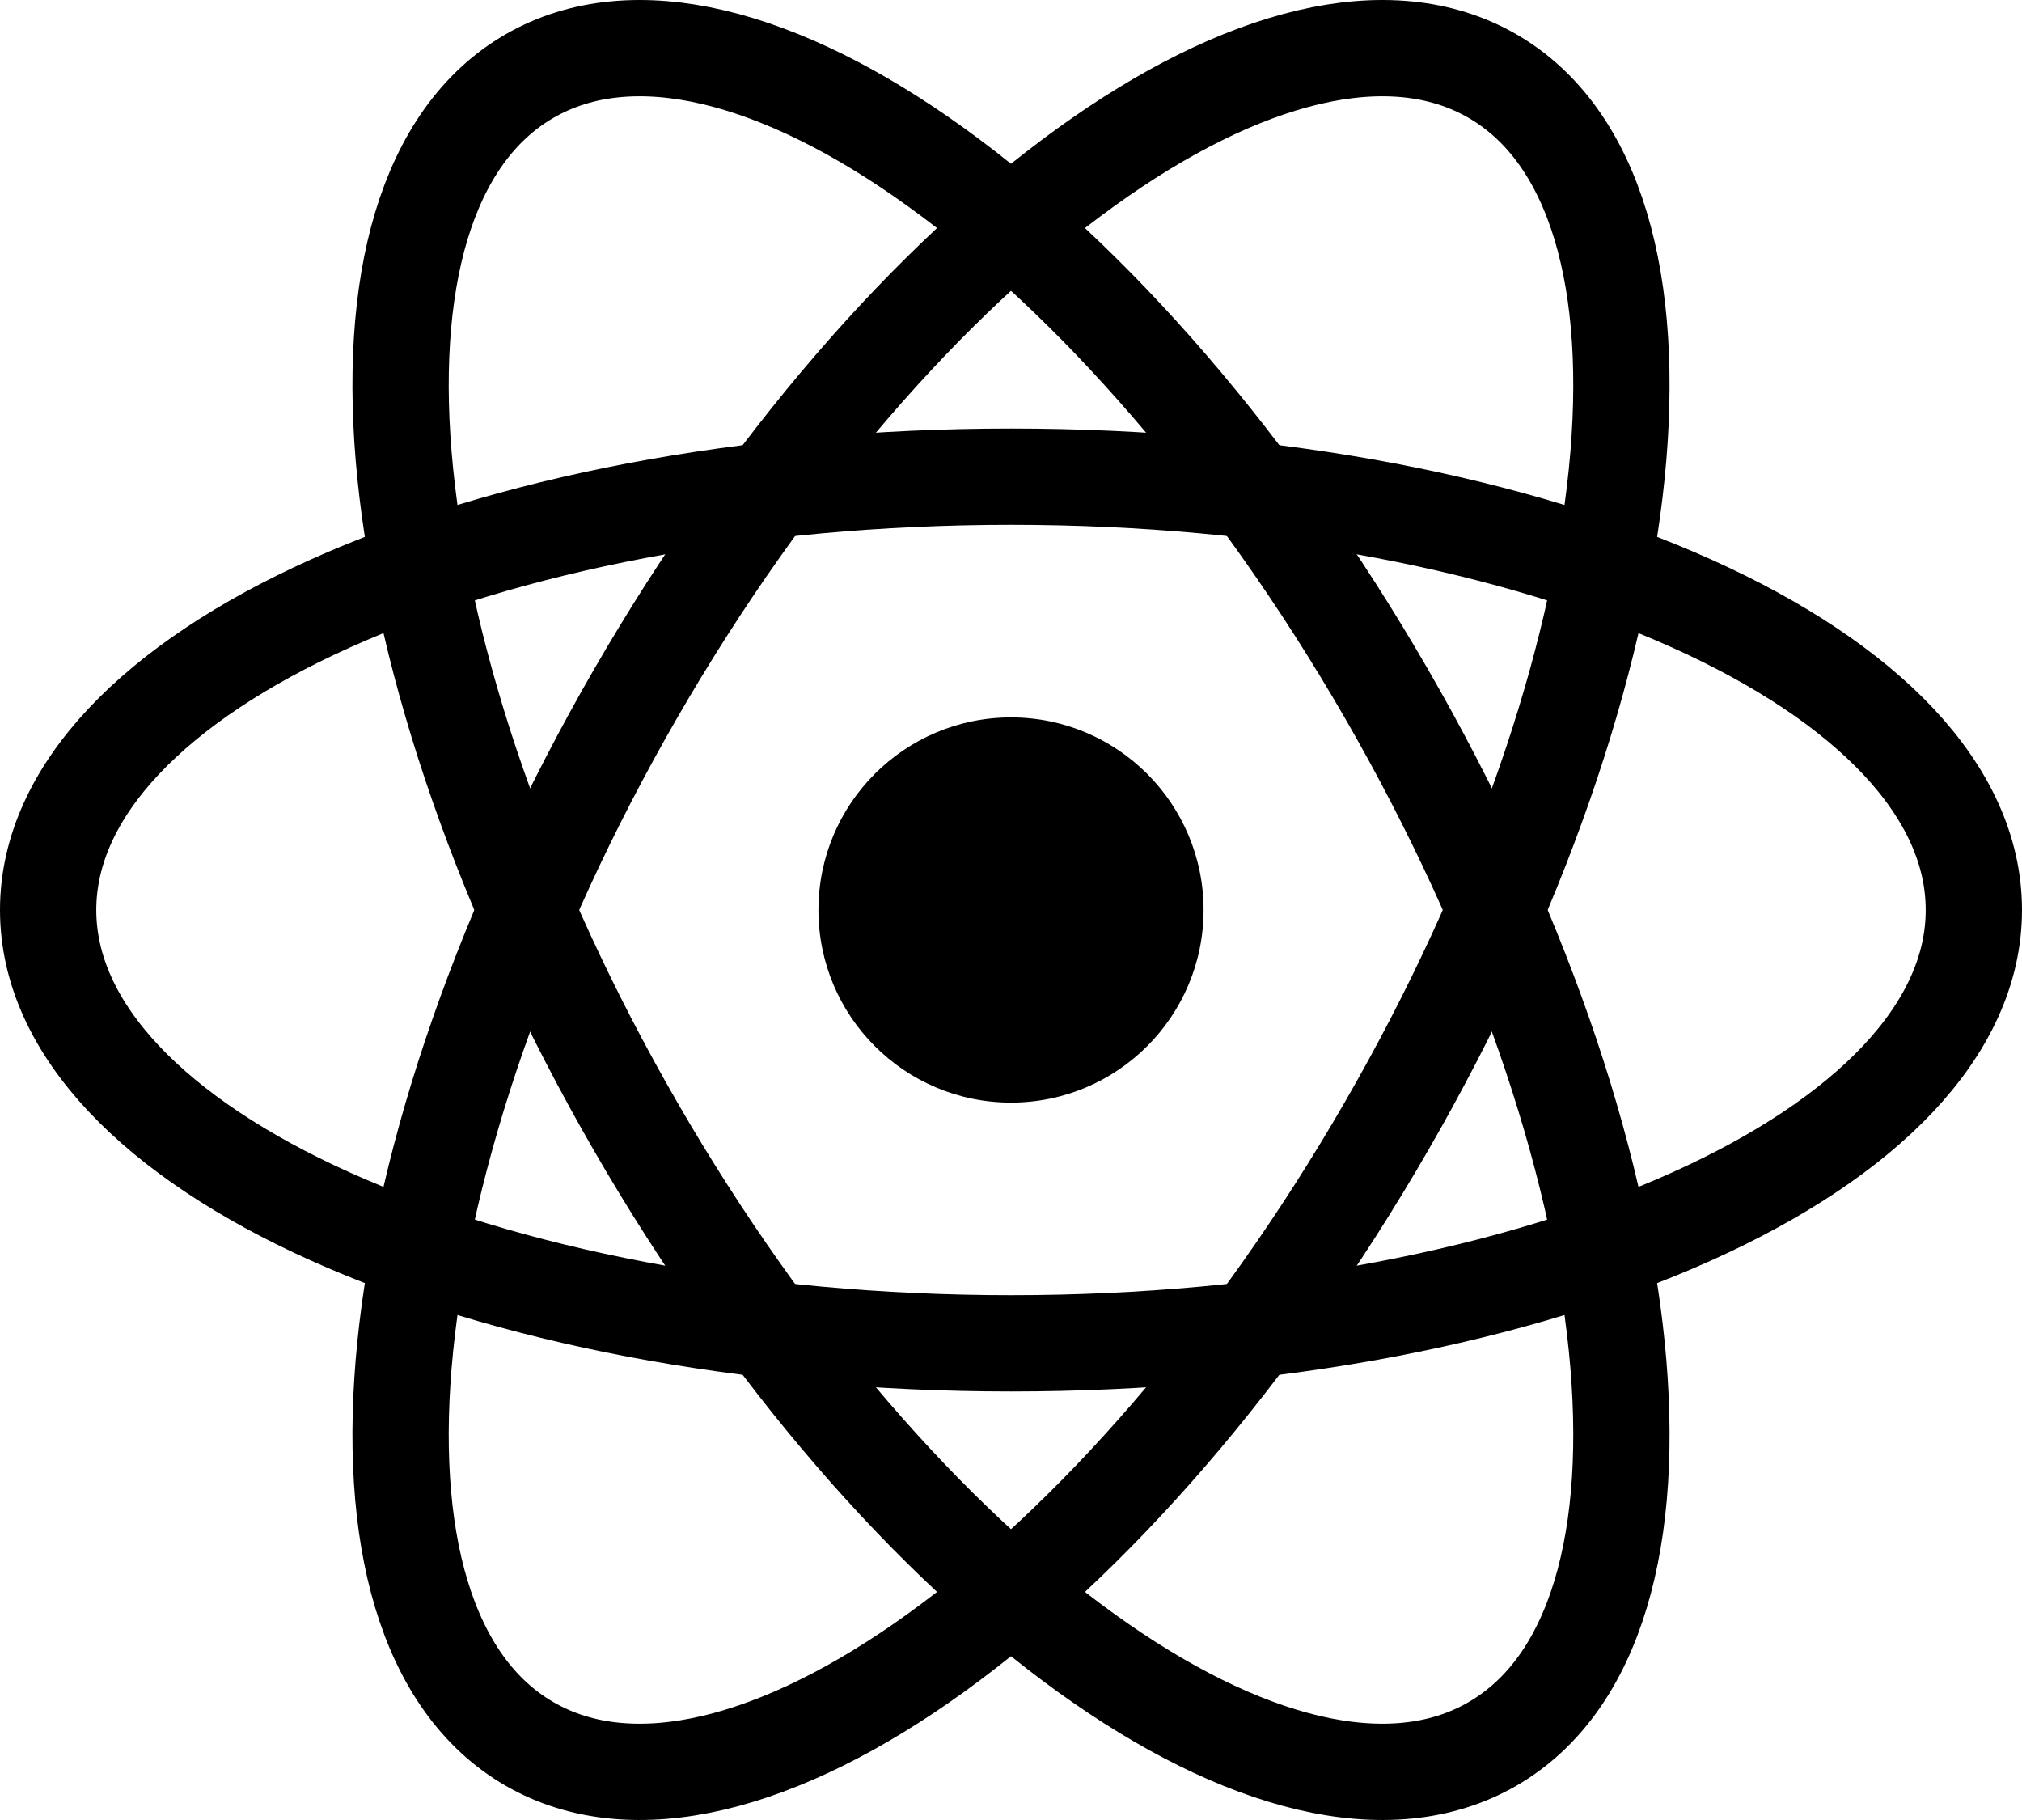
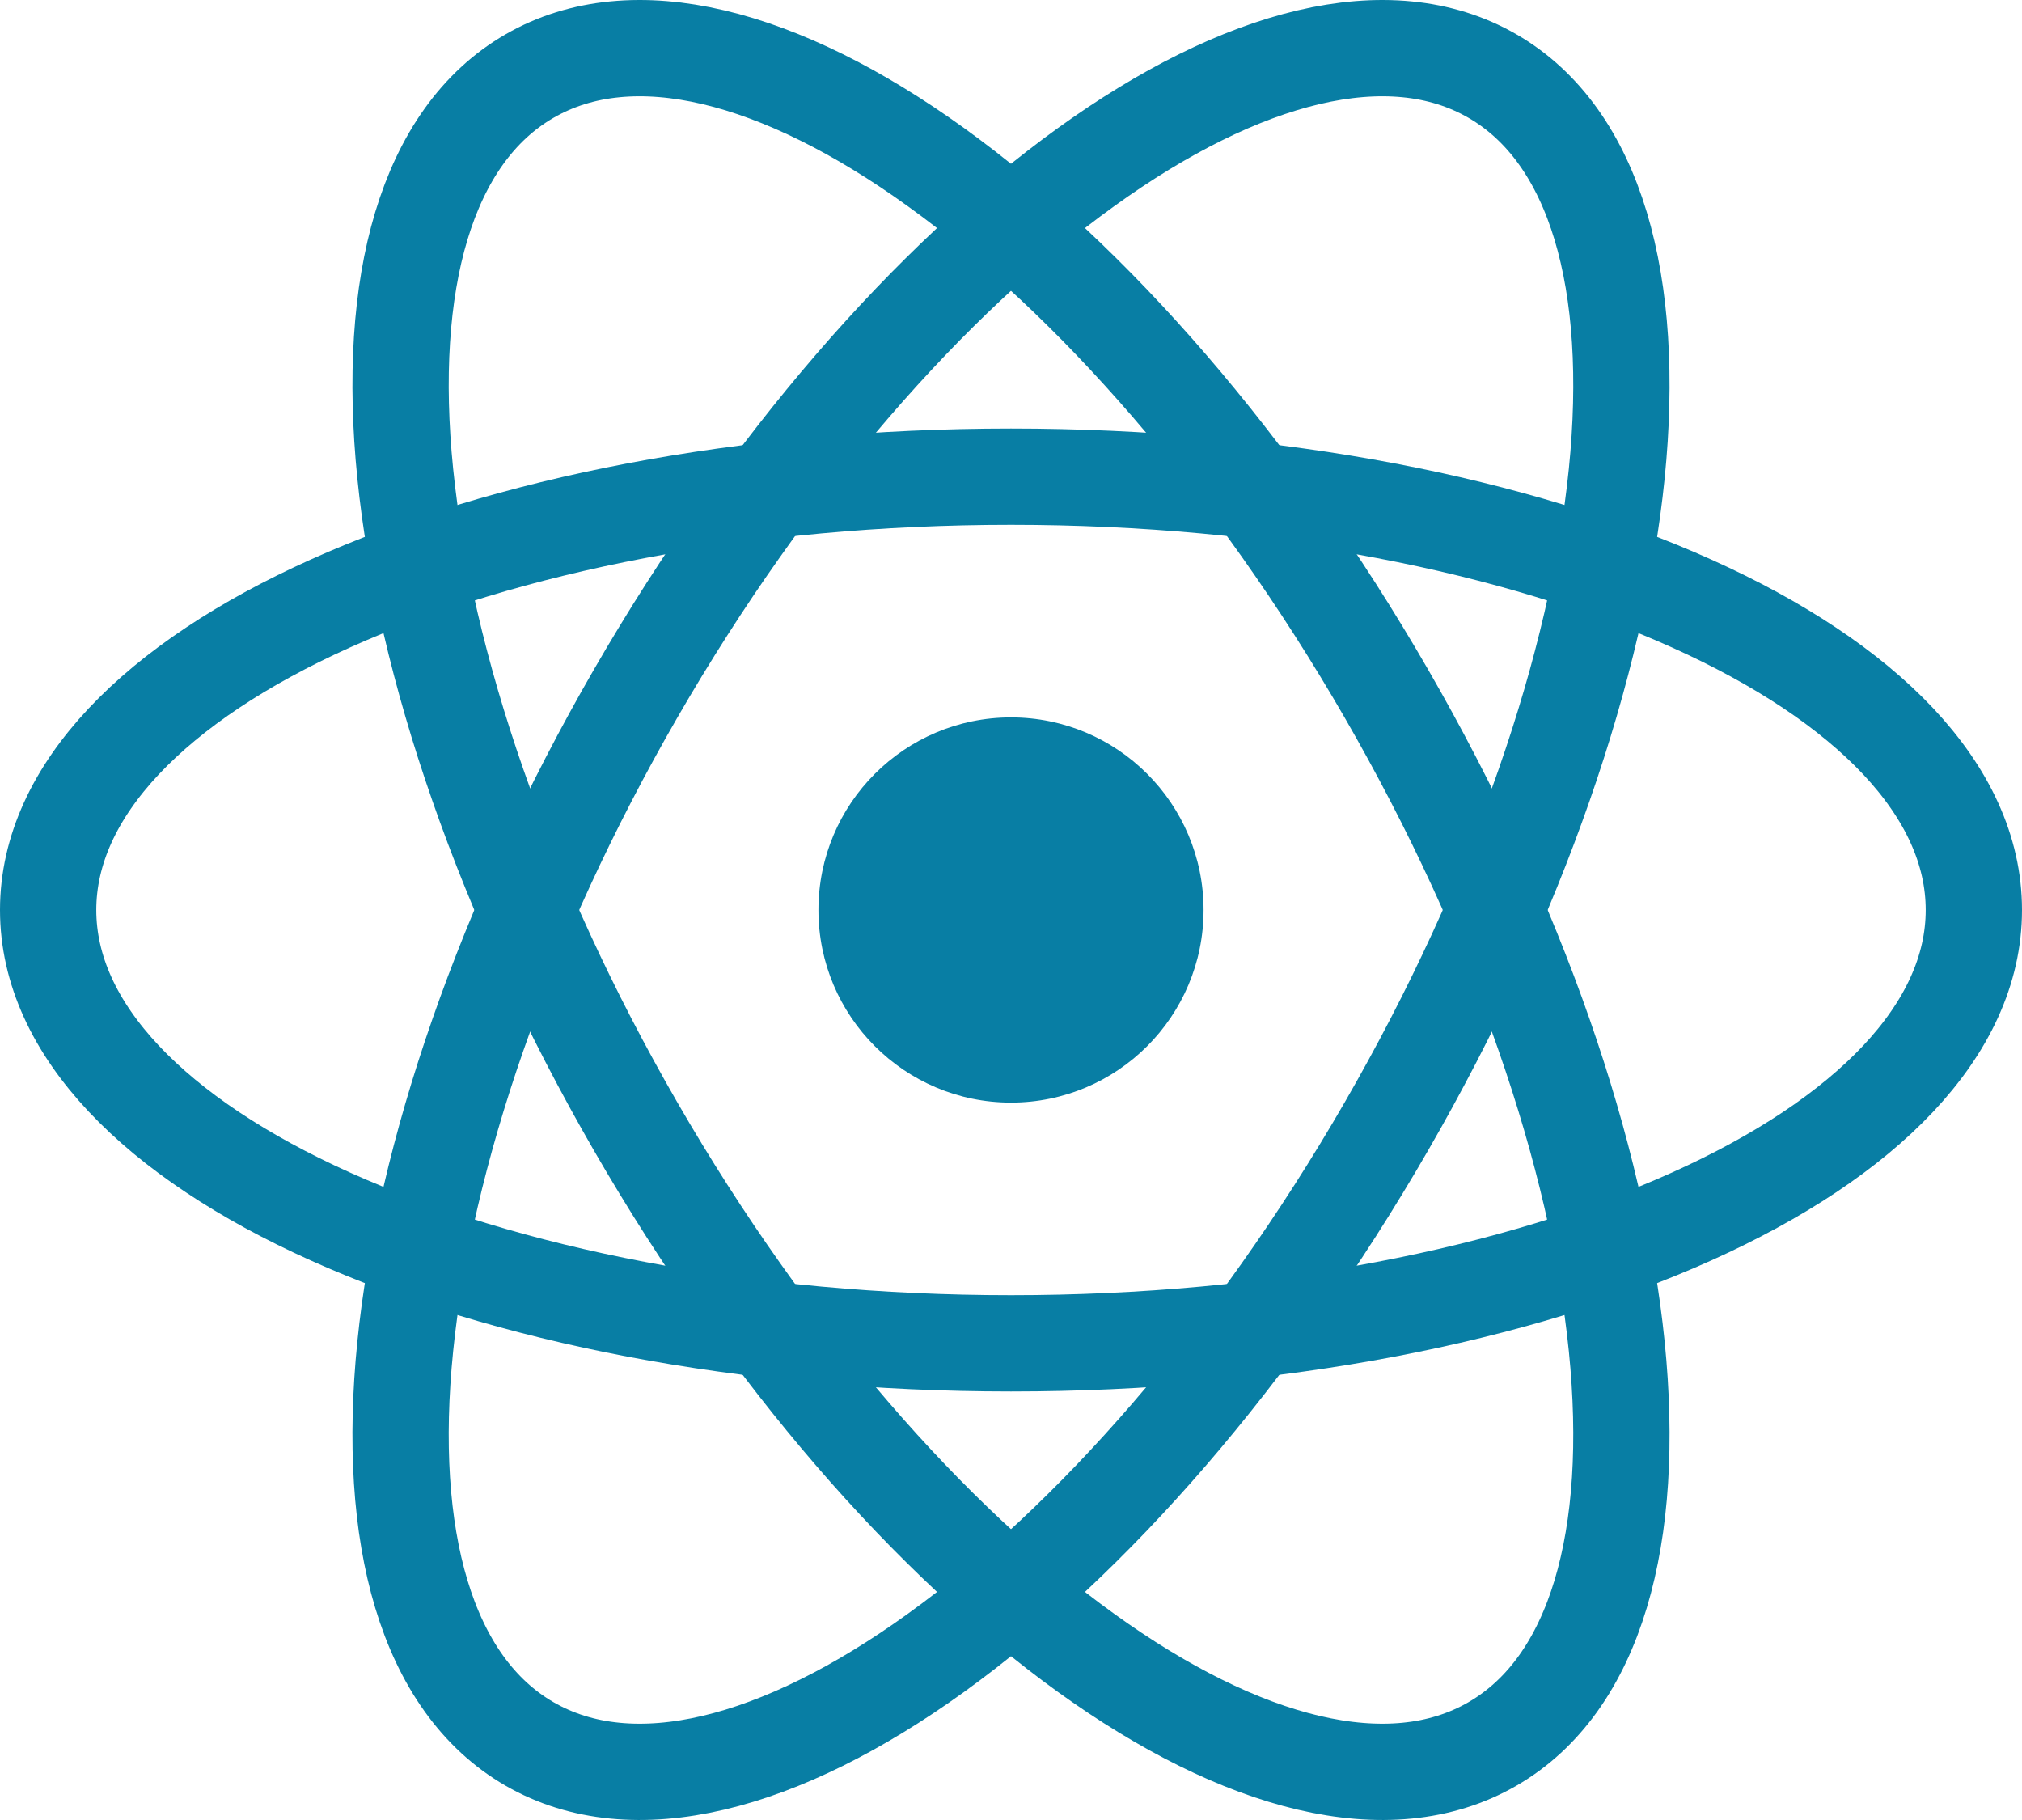
- <svg xmlns="http://www.w3.org/2000/svg" width="100%" height="100%" viewBox="-10.5 -9.45 21 18.9" fill="none" class="mt-4 mb-3 text-link dark:text-link-dark w-24 lg:w-28 self-center text-sm mr-0 flex origin-center transition-all ease-in-out">
-   <circle cx="0" cy="0" r="2" fill="currentColor" />
-   <g stroke="currentColor" stroke-width="1" fill="none">
+ <svg xmlns="http://www.w3.org/2000/svg" width="100%" height="100%" viewBox="-10.5 -9.45 21 18.9" fill="none">
+   <circle cx="0" cy="0" r="2" fill="#087ea4" />
+   <g stroke="#087ea4" stroke-width="1" fill="none">
    <ellipse rx="10" ry="4.5" />
    <ellipse rx="10" ry="4.5" transform="rotate(60)" />
    <ellipse rx="10" ry="4.5" transform="rotate(120)" />
  </g>
</svg>
